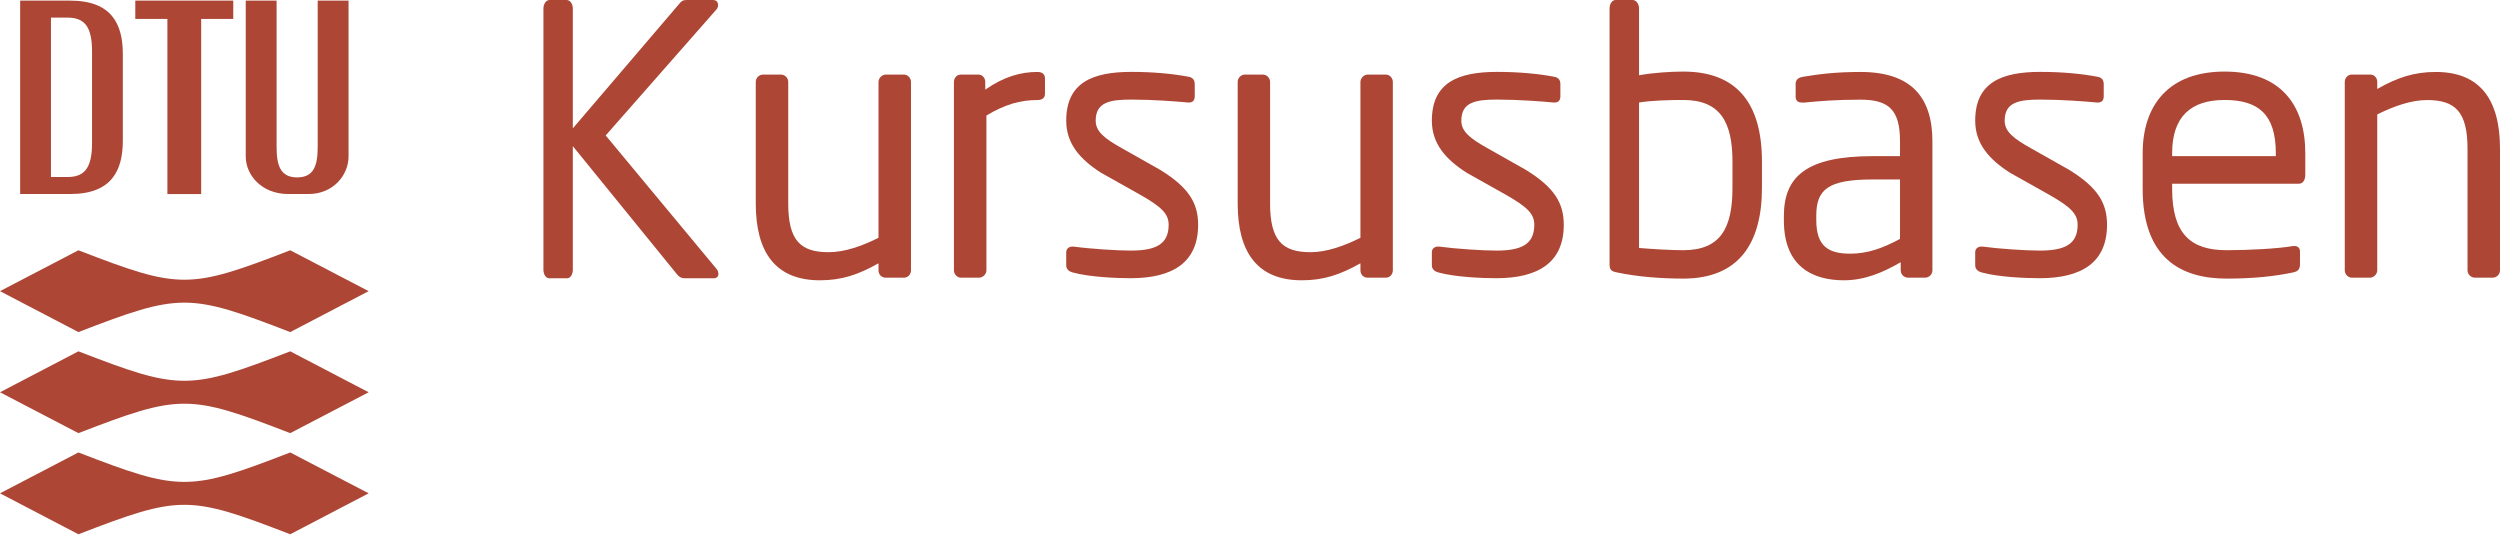
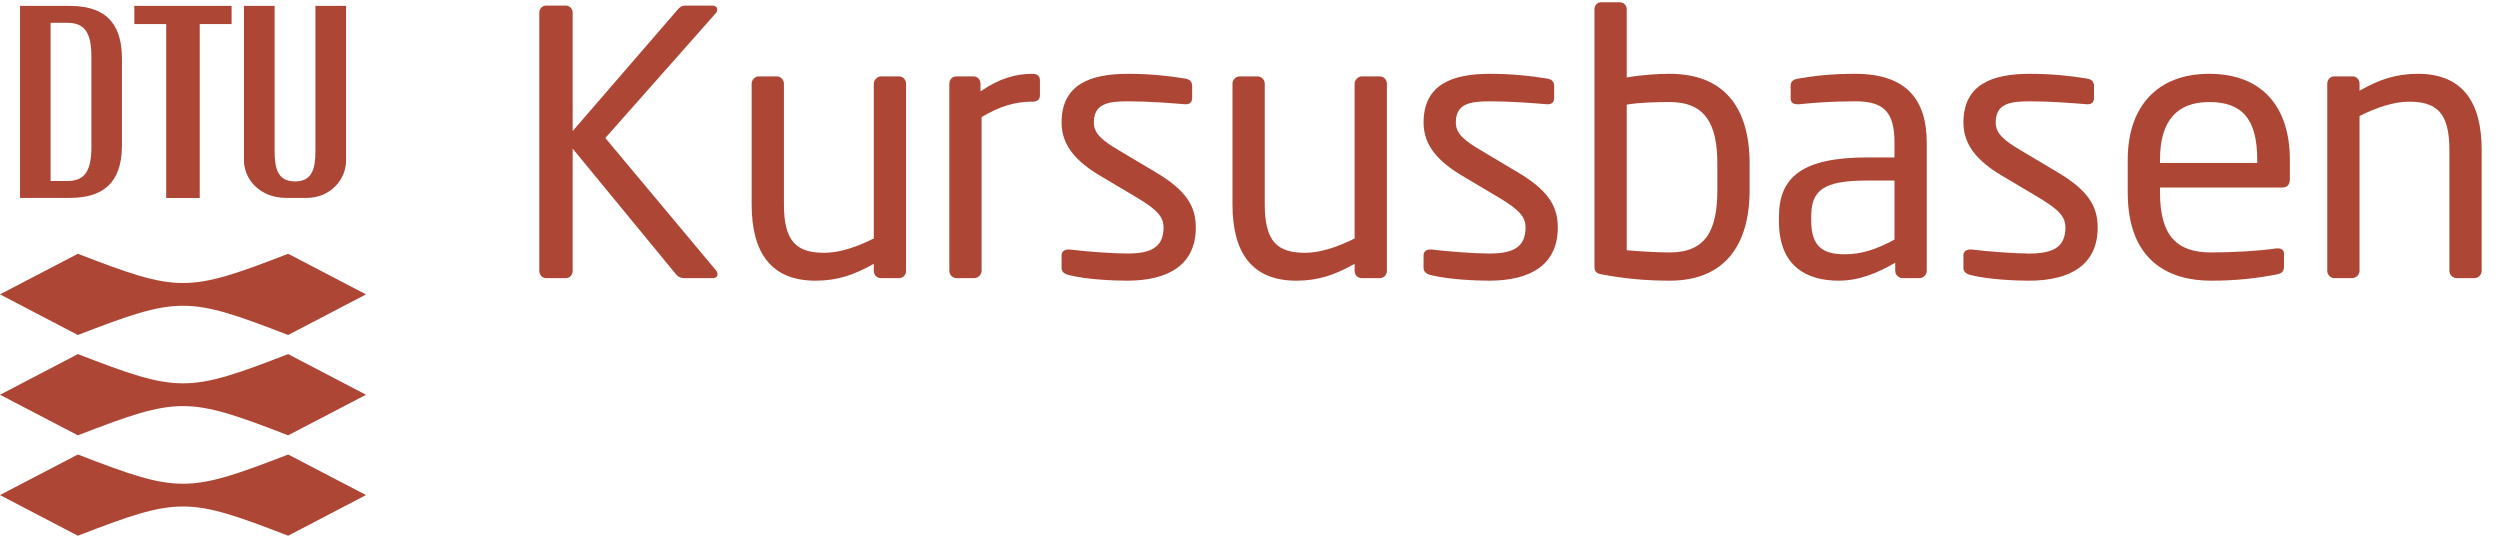
- <svg xmlns="http://www.w3.org/2000/svg" version="1.1" x="0px" y="0px" width="324.84px" height="69.42px" viewBox="0 0 324.84 69.42" enable-background="new 0 0 324.84 69.42" xml:space="preserve">
+ <svg xmlns="http://www.w3.org/2000/svg" version="1.1" x="0px" y="0px" width="325px" height="70px" viewBox="0 0 327.181 69.754" enable-background="new 0 0 327.181 69.754" xml:space="preserve">
  <g>
-     <path fill-rule="evenodd" clip-rule="evenodd" fill="#AD4635" d="M93.35,35.61c0-0.23-0.09-0.5-0.24-0.66L78.7,17.6L93.11,1.21   c0.15-0.16,0.19-0.39,0.19-0.57C93.3,0.29,93.11,0,92.63,0h-3.44c-0.48,0-0.68,0.18-0.96,0.53l-13.8,16.15V1.11   c0-0.64-0.37-1.11-0.8-1.11h-2.22c-0.47,0-0.8,0.53-0.8,1.11v33.94c0,0.61,0.33,1.11,0.75,1.11h2.32c0.46,0,0.75-0.55,0.75-1.11   V18.99l13.51,16.62c0.29,0.39,0.62,0.55,1.05,0.55h3.74C93.16,36.16,93.35,35.88,93.35,35.61z" />
-     <path fill-rule="evenodd" clip-rule="evenodd" fill="#AD4635" d="M118.37,35.12V10.65c0-0.53-0.44-0.96-0.91-0.96h-2.35   c-0.53,0-0.96,0.48-0.96,0.96V30.9c-2.2,1.1-4.45,1.87-6.47,1.87c-3.64,0-5.26-1.49-5.26-6.33V10.65c0-0.53-0.43-0.96-0.96-0.96   h-2.3c-0.53,0-0.96,0.43-0.96,0.96v15.79c0,6.38,2.59,9.98,8.34,9.98c2.82,0,4.98-0.72,7.61-2.21v0.91c0,0.53,0.38,0.96,0.91,0.96   h2.4C117.98,36.08,118.37,35.65,118.37,35.12z" />
-     <path fill-rule="evenodd" clip-rule="evenodd" fill="#AD4635" d="M135.78,12.18v-1.97c0-0.57-0.33-0.86-1-0.86   c-2.16,0-4.36,0.62-6.76,2.3v-1c0-0.53-0.38-0.96-0.91-0.96h-2.25c-0.53,0-0.91,0.43-0.91,0.96v24.47c0,0.53,0.43,0.96,0.91,0.96   h2.35c0.53,0,0.96-0.48,0.96-0.96V15.01c2.39-1.44,4.4-2.01,6.61-2.01C135.45,13,135.78,12.71,135.78,12.18z" />
-     <path fill-rule="evenodd" clip-rule="evenodd" fill="#AD4635" d="M155.68,29.21c0-2.79-1.18-4.83-4.93-7.14l-4.94-2.79   c-2.29-1.28-3.44-2.18-3.44-3.6c0-2.41,1.85-2.74,4.64-2.74c2.8,0,5.84,0.24,7.36,0.38h0.13c0.44,0,0.74-0.24,0.74-0.81v-1.58   c0-0.53-0.26-0.87-0.82-0.96c-2.05-0.39-4.61-0.63-7.41-0.63c-5.07,0-8.47,1.4-8.47,6.34c0,2.98,1.79,5.02,4.53,6.77l5.04,2.83   c2.84,1.61,3.74,2.51,3.74,3.93c0,2.55-1.69,3.35-4.94,3.35c-1.79,0-5.32-0.23-7.41-0.52h-0.17c-0.44,0-0.79,0.29-0.79,0.72v1.69   c0,0.54,0.35,0.83,0.92,0.97c2.13,0.58,5.61,0.73,7.45,0.73C152.42,36.15,155.68,34.07,155.68,29.21z" />
-     <path fill-rule="evenodd" clip-rule="evenodd" fill="#AD4635" d="M180.98,35.12V10.65c0-0.53-0.43-0.96-0.91-0.96h-2.35   c-0.52,0-0.95,0.48-0.95,0.96V30.9c-2.21,1.1-4.46,1.87-6.47,1.87c-3.64,0-5.27-1.49-5.27-6.33V10.65c0-0.53-0.43-0.96-0.96-0.96   h-2.3c-0.52,0-0.95,0.43-0.95,0.96v15.79c0,6.38,2.58,9.98,8.33,9.98c2.83,0,4.98-0.72,7.62-2.21v0.91c0,0.53,0.38,0.96,0.91,0.96   h2.39C180.6,36.08,180.98,35.65,180.98,35.12z" />
-     <path fill-rule="evenodd" clip-rule="evenodd" fill="#AD4635" d="M203.19,29.21c0-2.79-1.18-4.83-4.93-7.14l-4.94-2.79   c-2.29-1.28-3.44-2.18-3.44-3.6c0-2.41,1.85-2.74,4.64-2.74c2.8,0,5.84,0.24,7.36,0.38h0.13c0.44,0,0.74-0.24,0.74-0.81v-1.58   c0-0.53-0.26-0.87-0.82-0.96c-2.05-0.39-4.61-0.63-7.41-0.63c-5.08,0-8.47,1.4-8.47,6.34c0,2.98,1.79,5.02,4.53,6.77l5.04,2.83   c2.84,1.61,3.74,2.51,3.74,3.93c0,2.55-1.69,3.35-4.94,3.35c-1.8,0-5.32-0.23-7.41-0.52h-0.17c-0.44,0-0.79,0.29-0.79,0.72v1.69   c0,0.54,0.35,0.83,0.92,0.97c2.13,0.58,5.6,0.73,7.45,0.73C199.93,36.15,203.19,34.07,203.19,29.21z" />
-     <path fill-rule="evenodd" clip-rule="evenodd" fill="#AD4635" d="M225.11,24.41c0,5.19-1.52,8.1-6.39,8.1   c-1.67,0-4.08-0.15-5.75-0.29v-18.9c1.62-0.28,4.23-0.33,5.75-0.33c4.82,0,6.39,2.9,6.39,8V24.41z M228.94,24.41v-3.42   c0-7.48-3.18-11.69-10.22-11.69c-1.57,0-3.88,0.14-5.75,0.48V1.11c0-0.64-0.39-1.11-0.83-1.11h-2.21c-0.48,0-0.79,0.53-0.79,1.11   v33.17c0,0.68,0.13,0.96,0.92,1.11c2.69,0.57,5.71,0.81,8.66,0.81C225.98,36.2,228.94,31.56,228.94,24.41z" />
-     <path fill-rule="evenodd" clip-rule="evenodd" fill="#AD4635" d="M246.88,31.04c-2.3,1.25-4.27,1.92-6.47,1.92   c-2.78,0-4.41-0.91-4.41-4.36v-0.58c0-3.41,1.54-4.7,7.33-4.7h3.55V31.04z M251.09,35.12V18.37c0-5.66-2.68-9.02-9.34-9.02   c-3.26,0-5.46,0.29-7.42,0.62c-0.67,0.1-1.01,0.39-1.01,0.92v1.68c0,0.62,0.43,0.76,0.86,0.76h0.24c1.92-0.19,4.22-0.38,7.33-0.38   c3.74,0,5.13,1.39,5.13,5.42v1.92h-3.55c-8.53,0-11.54,2.59-11.54,7.78v0.57c0,6,3.73,7.78,7.8,7.78c2.69,0,5.08-1.01,7.38-2.35   v1.05c0,0.53,0.43,0.96,0.96,0.96h2.2C250.66,36.08,251.09,35.65,251.09,35.12z" />
-     <path fill-rule="evenodd" clip-rule="evenodd" fill="#AD4635" d="M273.78,29.21c0-2.79-1.17-4.83-4.92-7.14l-4.94-2.79   c-2.29-1.28-3.44-2.18-3.44-3.6c0-2.41,1.85-2.74,4.64-2.74s5.84,0.24,7.36,0.38h0.13c0.44,0,0.74-0.24,0.74-0.81v-1.58   c0-0.53-0.26-0.87-0.83-0.96c-2.04-0.39-4.61-0.63-7.4-0.63c-5.08,0-8.47,1.4-8.47,6.34c0,2.98,1.79,5.02,4.53,6.77l5.04,2.83   c2.84,1.61,3.74,2.51,3.74,3.93c0,2.55-1.7,3.35-4.94,3.35c-1.8,0-5.32-0.23-7.41-0.52h-0.17c-0.44,0-0.79,0.29-0.79,0.72v1.69   c0,0.54,0.35,0.83,0.92,0.97c2.13,0.58,5.6,0.73,7.45,0.73C270.52,36.15,273.78,34.07,273.78,29.21z" />
-     <path fill-rule="evenodd" clip-rule="evenodd" fill="#AD4635" d="M295.71,20.29h-13.47V19.9c0-4.75,2.44-6.91,6.81-6.91   c4.47,0,6.66,1.94,6.66,6.91V20.29z M299.54,22.7v-2.8c0-6.25-3.19-10.6-10.49-10.6c-7.2,0-10.64,4.31-10.64,10.6v4.66   c0,9.05,5.05,11.64,10.89,11.64c3.41,0,6.21-0.28,8.69-0.81c0.69-0.15,0.86-0.48,0.86-1.11v-1.63c0-0.48-0.35-0.68-0.69-0.68h-0.21   c-1.98,0.34-5.7,0.54-8.65,0.54c-4.67,0-7.06-2.15-7.06-7.95v-0.69h16.48C299.23,23.87,299.54,23.39,299.54,22.7z" />
-     <path fill-rule="evenodd" clip-rule="evenodd" fill="#AD4635" d="M324.84,35.12V19.33c0-6.38-2.59-9.98-8.33-9.98   c-2.83,0-4.99,0.72-7.62,2.21v-0.91c0-0.53-0.38-0.96-0.91-0.96h-2.4c-0.52,0-0.91,0.43-0.91,0.96v24.47   c0,0.53,0.44,0.96,0.91,0.96h2.35c0.53,0,0.96-0.48,0.96-0.96V14.87c2.2-1.1,4.45-1.87,6.47-1.87c3.64,0,5.26,1.49,5.26,6.33v15.79   c0,0.53,0.44,0.96,0.96,0.96h2.3C324.41,36.08,324.84,35.65,324.84,35.12z" />
+     <path fill-rule="evenodd" clip-rule="evenodd" fill="#AD4635" d="M2.62,25.544h6.5c5.44,0,6.84-3.11,6.84-6.95V7.364   c0-3.84-1.4-6.95-6.84-6.95h-6.5V25.544z M6.62,2.624h2.15c2.14,0,3.19,1.07,3.19,4.39v11.93c0,3.33-1.07,4.39-3.19,4.39H6.62   V2.624z M41.28,0.414v18.99c0,2.38-0.46,3.98-2.67,3.98s-2.67-1.6-2.67-3.98V0.414h-4.01v20.25c0,2.38,2.03,4.88,5.53,4.88h2.63   c3.25,0,5.2-2.5,5.2-4.88V0.414H41.28z M30.31,0.414H17.58v2.38h4.17v22.76h4.39V2.794h4.17V0.414z" />
+     <path fill-rule="evenodd" clip-rule="evenodd" fill="#AD4635" d="M47.9,38.164l-10.19,5.32c-13.2-5.1-14.31-5.1-27.52,0L0,38.164   l10.19-5.31c13.21,5.1,14.32,5.1,27.52,0L47.9,38.164z M47.9,51.304l-10.19,5.31c-13.2-5.1-14.31-5.1-27.52,0L0,51.304l10.19-5.32   c13.21,5.1,14.32,5.1,27.52,0L47.9,51.304z M47.9,64.434l-10.19,5.32c-13.2-5.1-14.31-5.1-27.52,0L0,64.434l10.19-5.31   c13.21,5.1,14.32,5.1,27.52,0L47.9,64.434z" />
  </g>
  <g>
-     <path fill-rule="evenodd" clip-rule="evenodd" fill="#AD4635" d="M2.62,25.21h6.5c5.44,0,6.84-3.11,6.84-6.95V7.03   c0-3.84-1.4-6.95-6.84-6.95h-6.5V25.21z M6.62,2.29h2.15c2.14,0,3.19,1.07,3.19,4.39v11.93c0,3.33-1.07,4.39-3.19,4.39H6.62V2.29z    M41.28,0.08v18.99c0,2.38-0.46,3.98-2.67,3.98s-2.67-1.6-2.67-3.98V0.08h-4.01v20.25c0,2.38,2.03,4.88,5.53,4.88h2.63   c3.25,0,5.2-2.5,5.2-4.88V0.08H41.28z M30.31,0.08H17.58v2.38h4.17v22.76h4.39V2.46h4.17V0.08z" />
-     <path fill-rule="evenodd" clip-rule="evenodd" fill="#AD4635" d="M47.9,37.83l-10.19,5.32c-13.2-5.1-14.31-5.1-27.52,0L0,37.83   l10.19-5.31c13.21,5.1,14.32,5.1,27.52,0L47.9,37.83z M47.9,50.97l-10.19,5.31c-13.2-5.1-14.31-5.1-27.52,0L0,50.97l10.19-5.32   c13.21,5.1,14.32,5.1,27.52,0L47.9,50.97z M47.9,64.1l-10.19,5.32c-13.2-5.1-14.31-5.1-27.52,0L0,64.1l10.19-5.31   c13.21,5.1,14.32,5.1,27.52,0L47.9,64.1z" />
+     <path fill="#AD4635" d="M93.284,36.039H89.54c-0.432,0-0.768-0.144-1.056-0.48L74.946,19.094v15.985c0,0.48-0.336,0.96-0.864,0.96   h-2.64c-0.48,0-0.864-0.432-0.864-0.96V1.284c0-0.48,0.384-0.912,0.912-0.912h2.544c0.48,0,0.912,0.384,0.912,0.912V16.79   L88.771,0.804c0.288-0.288,0.48-0.432,0.96-0.432h3.457c0.48,0,0.672,0.24,0.672,0.528c0,0.144-0.048,0.336-0.192,0.48   L79.219,17.702l14.449,17.281c0.144,0.144,0.24,0.384,0.24,0.576C93.908,35.799,93.716,36.039,93.284,36.039z" />
+     <path fill="#AD4635" d="M117.667,36.039h-2.4c-0.528,0-0.912-0.432-0.912-0.96v-0.912c-2.64,1.488-4.8,2.208-7.632,2.208   c-5.761,0-8.353-3.6-8.353-9.985V10.597c0-0.528,0.432-0.96,0.96-0.96h2.305c0.528,0,0.96,0.432,0.96,0.96V26.39   c0,4.849,1.632,6.336,5.28,6.336c2.016,0,4.272-0.768,6.48-1.872V10.597c0-0.48,0.432-0.96,0.96-0.96h2.352   c0.48,0,0.912,0.432,0.912,0.96v24.482C118.58,35.607,118.195,36.039,117.667,36.039z" />
+     <path fill="#AD4635" d="M135.09,12.949c-2.208,0-4.225,0.576-6.625,2.016v20.114c0,0.48-0.432,0.96-0.96,0.96h-2.352   c-0.48,0-0.912-0.432-0.912-0.96V10.597c0-0.528,0.384-0.96,0.912-0.96h2.256c0.528,0,0.912,0.432,0.912,0.96v1.008   c2.4-1.68,4.608-2.304,6.769-2.304c0.672,0,1.008,0.288,1.008,0.864v1.968C136.098,12.661,135.762,12.949,135.09,12.949z" />
+     <path fill="#AD4635" d="M147.522,36.375c-1.776,0-5.232-0.144-7.585-0.72c-0.624-0.144-1.008-0.432-1.008-0.96v-1.68   c0-0.432,0.384-0.72,0.864-0.72c0.096,0,0.144,0,0.192,0c2.305,0.288,5.809,0.528,7.537,0.528c3.12,0,4.752-0.816,4.752-3.408   c0-1.44-0.864-2.352-3.6-3.984l-4.848-2.88c-2.929-1.776-4.896-3.84-4.896-6.864c0-4.993,3.744-6.385,8.688-6.385   c2.688,0,5.232,0.24,7.489,0.624c0.624,0.096,0.912,0.432,0.912,0.96v1.584c0,0.576-0.336,0.816-0.816,0.816   c-0.048,0-0.096,0-0.144,0c-1.68-0.144-4.752-0.384-7.441-0.384c-2.688,0-4.464,0.336-4.464,2.785c0,1.44,1.104,2.352,3.312,3.648   l4.752,2.833c3.984,2.352,5.28,4.416,5.28,7.249C156.499,34.311,152.898,36.375,147.522,36.375z" />
+     <path fill="#AD4635" d="M180.594,36.039h-2.4c-0.528,0-0.912-0.432-0.912-0.96v-0.912c-2.64,1.488-4.8,2.208-7.632,2.208   c-5.761,0-8.353-3.6-8.353-9.985V10.597c0-0.528,0.432-0.96,0.96-0.96h2.305c0.528,0,0.96,0.432,0.96,0.96V26.39   c0,4.849,1.632,6.336,5.28,6.336c2.016,0,4.272-0.768,6.48-1.872V10.597c0-0.48,0.432-0.96,0.96-0.96h2.352   c0.48,0,0.912,0.432,0.912,0.96v24.482C181.506,35.607,181.122,36.039,180.594,36.039z" />
+     <path fill="#AD4635" d="M194.897,36.375c-1.776,0-5.232-0.144-7.585-0.72c-0.624-0.144-1.008-0.432-1.008-0.96v-1.68   c0-0.432,0.384-0.72,0.864-0.72c0.096,0,0.144,0,0.192,0c2.305,0.288,5.809,0.528,7.537,0.528c3.12,0,4.752-0.816,4.752-3.408   c0-1.44-0.864-2.352-3.6-3.984l-4.848-2.88c-2.929-1.776-4.896-3.84-4.896-6.864c0-4.993,3.744-6.385,8.688-6.385   c2.688,0,5.232,0.24,7.489,0.624c0.624,0.096,0.912,0.432,0.912,0.96v1.584c0,0.576-0.336,0.816-0.816,0.816   c-0.048,0-0.096,0-0.144,0c-1.68-0.144-4.752-0.384-7.441-0.384c-2.688,0-4.464,0.336-4.464,2.785c0,1.44,1.104,2.352,3.312,3.648   l4.752,2.833c3.984,2.352,5.28,4.416,5.28,7.249C203.874,34.311,200.273,36.375,194.897,36.375z" />
+     <path fill="#AD4635" d="M218.512,36.375c-2.88,0-5.856-0.24-8.833-0.816c-0.864-0.144-1.008-0.432-1.008-1.104V0.852   c0-0.48,0.336-0.912,0.864-0.912h2.448c0.48,0,0.912,0.384,0.912,0.912v8.929c1.824-0.336,4.08-0.48,5.616-0.48   c6.961,0,10.465,4.224,10.465,11.761v3.457C228.977,31.719,225.713,36.375,218.512,36.375z M224.753,21.062   c0-5.136-1.536-8.064-6.241-8.064c-1.488,0-4.032,0.048-5.616,0.336v19.058c1.632,0.144,3.984,0.288,5.616,0.288   c4.752,0,6.241-2.928,6.241-8.161V21.062z" />
+     <path fill="#AD4635" d="M251.2,36.039h-2.208c-0.528,0-0.96-0.432-0.96-0.96v-1.056c-2.304,1.344-4.705,2.352-7.393,2.352   c-4.081,0-7.825-1.776-7.825-7.776v-0.576c0-5.185,3.024-7.777,11.569-7.777h3.552v-1.92c0-4.033-1.392-5.425-5.136-5.425   c-3.12,0-5.424,0.192-7.345,0.384c-0.096,0-0.144,0-0.24,0c-0.432,0-0.864-0.144-0.864-0.768v-1.68   c0-0.528,0.336-0.816,1.008-0.912c1.968-0.336,4.176-0.624,7.44-0.624c6.672,0,9.361,3.36,9.361,9.025v16.753   C252.16,35.607,251.728,36.039,251.2,36.039z M247.936,23.27h-3.552c-5.809,0-7.345,1.296-7.345,4.705v0.576   c0,3.457,1.632,4.369,4.417,4.369c2.208,0,4.176-0.672,6.48-1.92V23.27z" />
+     <path fill="#AD4635" d="M265.551,36.375c-1.776,0-5.232-0.144-7.585-0.72c-0.624-0.144-1.008-0.432-1.008-0.96v-1.68   c0-0.432,0.384-0.72,0.864-0.72c0.096,0,0.144,0,0.192,0c2.305,0.288,5.809,0.528,7.537,0.528c3.12,0,4.752-0.816,4.752-3.408   c0-1.44-0.864-2.352-3.6-3.984l-4.848-2.88c-2.929-1.776-4.896-3.84-4.896-6.864c0-4.993,3.744-6.385,8.688-6.385   c2.688,0,5.232,0.24,7.489,0.624c0.624,0.096,0.912,0.432,0.912,0.96v1.584c0,0.576-0.336,0.816-0.816,0.816   c-0.048,0-0.096,0-0.144,0c-1.68-0.144-4.752-0.384-7.441-0.384c-2.688,0-4.464,0.336-4.464,2.785c0,1.44,1.104,2.352,3.312,3.648   l4.752,2.833c3.984,2.352,5.28,4.416,5.28,7.249C274.528,34.311,270.928,36.375,265.551,36.375z" />
+     <path fill="#AD4635" d="M298.768,24.182h-16.082v0.672c0,5.712,2.256,7.825,6.673,7.825c2.784,0,6.336-0.192,8.544-0.528   c0.096,0,0.144,0,0.24,0c0.384,0,0.768,0.192,0.768,0.672v1.632c0,0.624-0.192,0.96-0.96,1.104   c-2.736,0.528-5.377,0.816-8.593,0.816c-5.521,0-10.897-2.592-10.897-11.521v-4.32c0-6.865,3.792-11.233,10.657-11.233   c7.009,0,10.561,4.417,10.561,11.233v2.592C299.68,23.75,299.344,24.182,298.768,24.182z M295.407,20.534   c0-5.424-2.064-7.537-6.289-7.537c-4.128,0-6.433,2.352-6.433,7.537v0.432h12.721V20.534z" />
+     <path fill="#AD4635" d="M323.823,36.039h-2.304c-0.528,0-0.96-0.432-0.96-0.96V19.286c0-4.849-1.632-6.336-5.28-6.336   c-2.016,0-4.272,0.768-6.48,1.872v20.258c0,0.48-0.432,0.96-0.96,0.96h-2.352c-0.48,0-0.912-0.432-0.912-0.96V10.597   c0-0.528,0.384-0.96,0.912-0.96h2.4c0.528,0,0.912,0.432,0.912,0.96v0.912c2.64-1.488,4.8-2.208,7.632-2.208   c5.761,0,8.353,3.6,8.353,9.985v15.793C324.783,35.607,324.351,36.039,323.823,36.039z" />
  </g>
</svg>
